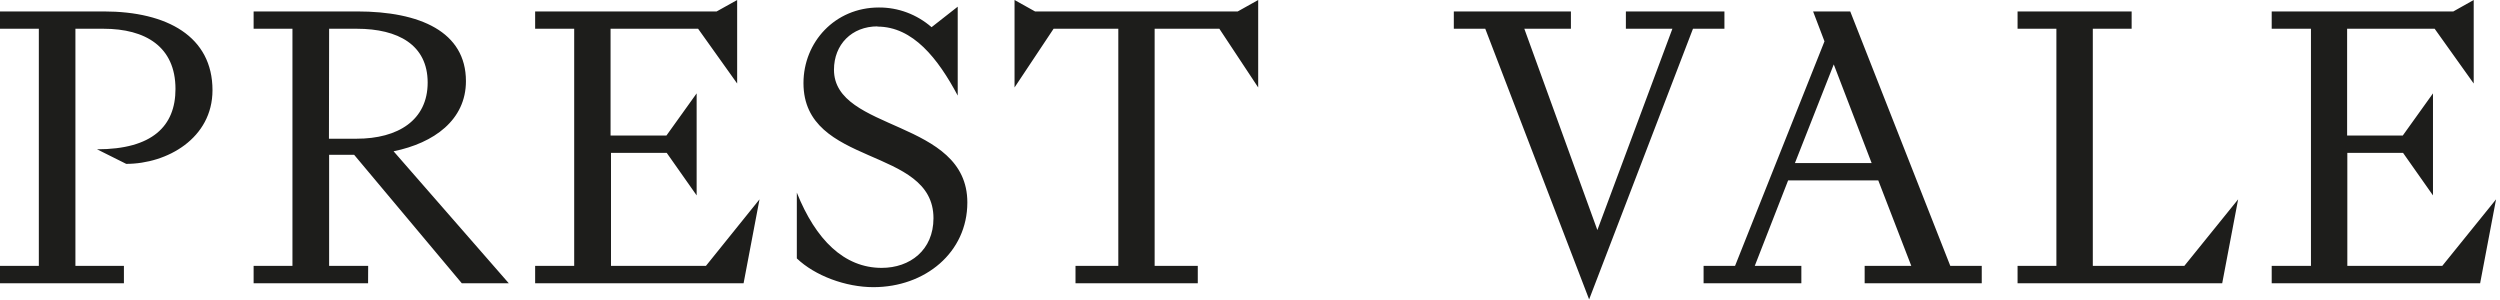
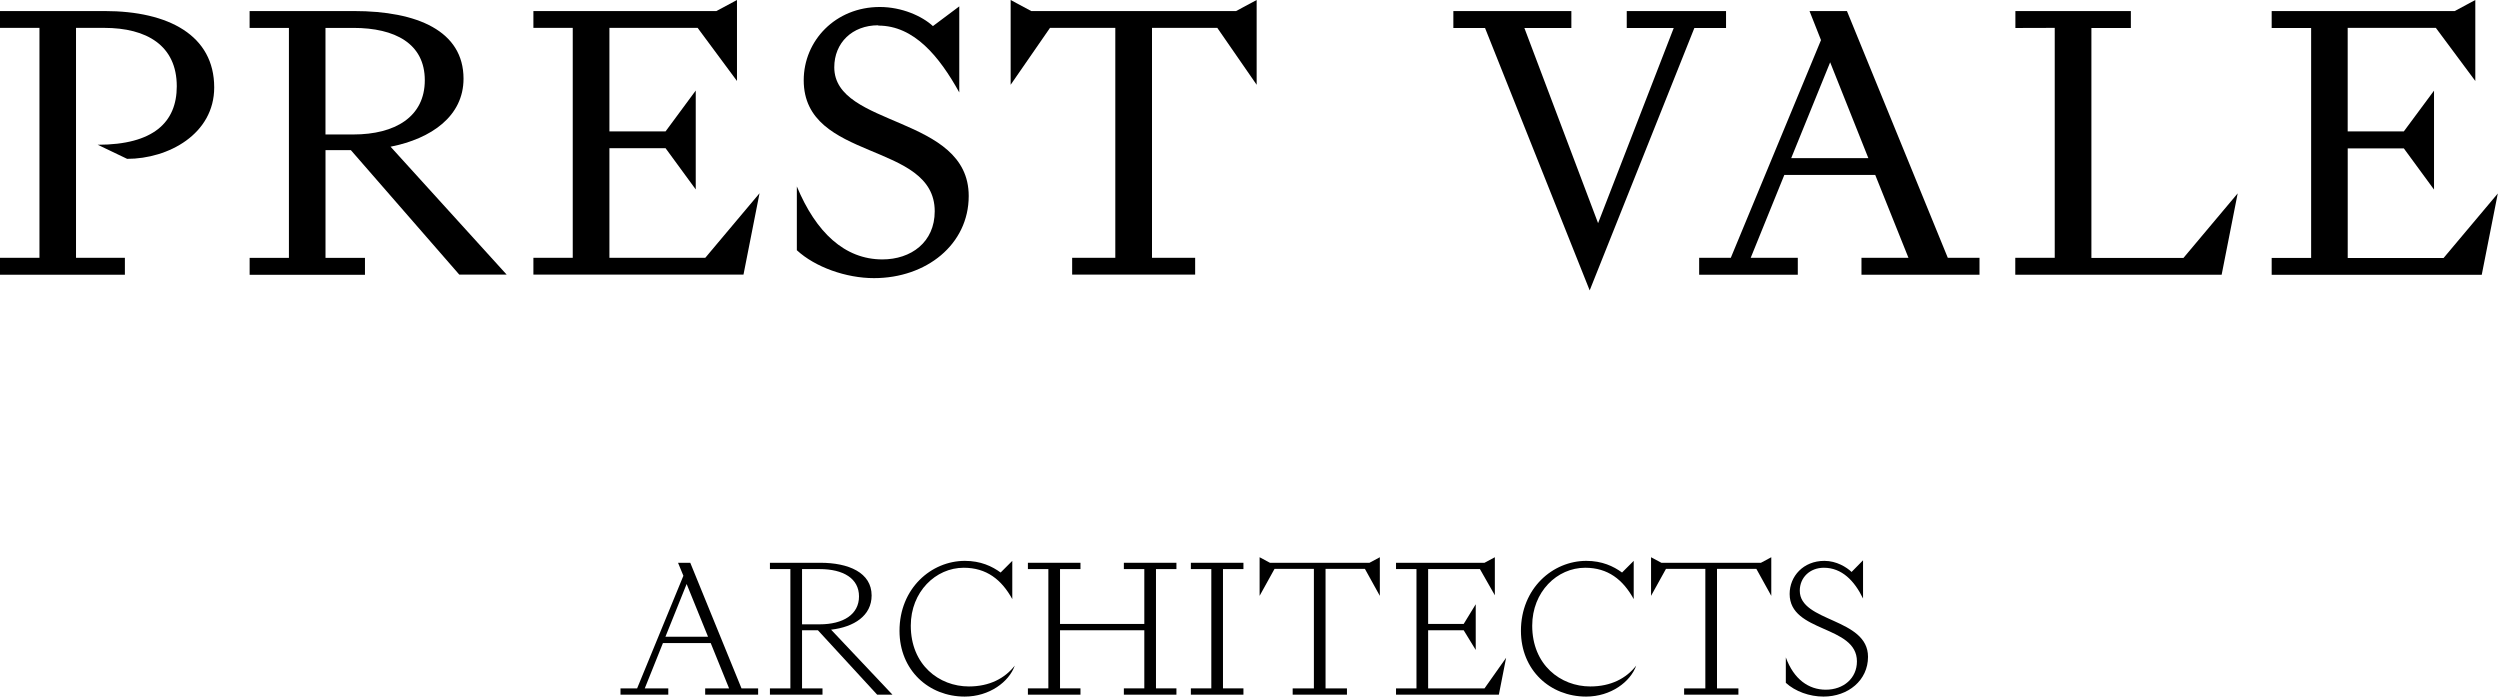
- <svg xmlns="http://www.w3.org/2000/svg" viewBox="0 0 334 40" fill="none">
-   <path d="M321.011 18.107H313.575V3.841H325.27L330.487 11.156V0L327.766 1.528H303.499V3.841H308.744V35.524H303.499V37.843H331.346L333.473 26.633L326.285 35.524H313.603V20.419H321.045L325.046 26.105V12.475L321.011 18.107ZM274.734 3.841V35.524H269.547V37.843H296.887L299.014 26.633L291.826 35.524H279.6V3.841H284.787V1.528H269.547V3.841H274.734ZM239.802 21.785L244.99 8.604L250.051 21.785H239.802ZM242.229 1.528L243.751 5.524L231.802 35.524H227.599V37.843H240.661V35.524H234.436L238.892 24.104H250.939L255.349 35.524H249.118V37.843H264.762V35.524H260.56L247.192 1.528H242.229ZM203.649 3.841H209.874V1.528H194.23V3.841H198.432L212.307 40L226.181 3.841H230.384V1.528H217.218V3.841H223.432L213.408 30.737L203.649 3.841ZM140.76 3.841H149.406V35.524H143.688V37.843H160.024V35.524H154.26V3.841H162.906L168.094 11.684V0L165.362 1.528H138.281L135.543 0V11.684L140.76 3.841ZM117.218 3.553C121.974 3.553 125.317 7.819 127.951 12.768V0.893L124.458 3.631C122.484 1.918 119.991 0.986 117.42 1.001C111.546 1.001 107.344 5.632 107.344 11.102C107.344 22.367 124.712 19.491 124.712 29.155C124.712 33.421 121.57 35.788 117.794 35.788C112.785 35.788 108.986 32.049 106.456 25.734V34.524C108.883 36.842 112.987 38.364 116.682 38.364C123.599 38.364 129.237 33.733 129.237 27.052C129.237 15.896 111.419 17.633 111.419 9.317C111.419 5.95 113.794 3.523 117.241 3.523L117.218 3.553ZM89.036 18.107H81.571V3.841H93.267L98.484 11.156V0L95.746 1.528H71.495V3.841H76.712V35.524H71.495V37.843H99.343L101.47 26.633L94.31 35.524H81.629V20.419H89.071L93.071 26.105V12.475L89.036 18.107ZM43.97 3.841H47.671C53.188 3.841 57.136 5.998 57.136 11.031C57.136 16.064 53.165 18.532 47.648 18.532H43.947L43.97 3.841ZM49.187 35.524H43.97V20.683H47.314L61.696 37.843H67.973L52.582 20.21C58.001 19.107 62.249 16.016 62.249 10.839C62.249 4.248 56.127 1.528 47.717 1.528H33.883V3.841H39.071V35.524H33.883V37.843H49.176L49.187 35.524ZM0 3.841H5.188V35.524H0V37.843H16.555V35.524H10.076V3.841H13.823C19.443 3.841 23.444 6.237 23.444 11.893C23.444 16.842 20.354 19.946 12.964 19.946L16.861 21.893C22.331 21.893 28.389 18.472 28.389 12.049C28.389 4.895 22.36 1.528 13.857 1.528H0V3.841Z" fill="#1D1D1B" />
+ <svg xmlns="http://www.w3.org/2000/svg" width="887" height="248" viewBox="0 0 887 248" fill="none">
+   <path d="M372.54 9.89H395.71V91.47H380.4V97.43H424.04V91.47H408.73V9.89H431.9L445.86 30.08V9.76562e-06L438.54 3.93H365.9L358.58 9.76562e-06V30.08L372.54 9.89Z" fill="black" />
+   <path d="M311.62 9.08C324.36 9.08 333.3 20.08 340.35 32.79V2.26L331 9.26C327.21 5.74 320 2.48 312.16 2.48C296.44 2.48 285.16 14.41 285.16 28.48C285.16 57.48 331.64 50.03 331.64 74.96C331.64 85.96 323.23 92.04 313.07 92.04C299.66 92.04 289.49 82.42 282.72 66.15V88.78C289.22 94.78 300.2 98.68 310.09 98.68C328.65 98.68 343.7 86.75 343.7 69.54C343.7 40.81 296 45.29 296 23.87C296 15.2 302.37 8.97 311.58 8.97" fill="black" />
+   <path d="M236.14 46.62H216.22V9.89H247.52L261.48 28.73V9.76562e-06L254.16 3.93H189.25V9.89H203.21V91.47H189.25V97.43H263.79L269.48 68.57L250.23 91.47H216.22V52.58H236.14L246.85 67.21V32.12L236.14 46.62Z" fill="black" />
+   <path d="M124.48 53.26L162.96 97.44H179.77L138.57 52.05C153.07 49.2 164.46 41.2 164.46 27.92C164.46 10.98 148.06 3.92 125.56 3.92H88.56V9.92H102.51V91.5H88.57V97.5H129.49V91.5H115.49V53.26H124.48ZM115.48 9.9H125.38C140.15 9.9 150.72 15.46 150.72 28.47C150.72 41.48 140.15 47.71 125.38 47.71H115.48V9.9Z" fill="black" />
+   <path d="M0 9.89H14V91.47H0V97.47H44.31V91.47H26.97V9.89H36.97C52.02 9.89 62.72 16.12 62.72 30.62C62.72 43.36 54.46 51.36 34.67 51.36L45.11 56.36C59.74 56.36 76 47.55 76 31.02C76 12.59 59.88 3.92 37.11 3.92H0V9.89Z" fill="black" />
+   <path d="M852.88 46.62H832.96V9.89H864.24L878.24 28.73V0L870.92 3.93H805.99V9.93H819.99V91.51H805.99V97.51H880.52L886.22 68.65L866.97 91.55H832.97V52.66H852.89L863.59 67.26V32.16L852.88 46.62ZM729.02 9.89V91.47H715.02V97.47H788.24L793.93 68.61L774.69 91.51H742.03V9.93H756.03V3.93H715.06V9.93L729.02 9.89ZM635.52 56.1L649.34 22.1L662.89 56.1H635.52ZM642.02 3.93L646.09 14.23L614.09 91.47H602.86V97.47H637.86V91.47H621.15L633.08 62.06H665.33L677.12 91.47H660.45V97.47H702.33V91.47H691.08L655.3 3.93H642.02ZM540.85 9.93H557.52V3.93H515.65V9.93H526.89L564.02 103.03L601.16 9.93H612.4V3.93H577.17V9.93H593.84L567 79.18L540.85 9.93Z" fill="black" />
+   <path d="M240.567 199.674L242.466 204.286L226.053 244.232H220.153V246.47H237.108V244.232H228.766L235.209 228.159H252.164L258.675 244.232H250.197V246.47H268.983V244.232H263.083L244.907 199.674H240.567ZM236.091 225.921L243.619 207.202L251.215 225.921H236.091Z" fill="black" />
+   <path d="M291.821 244.232H284.565V223.615H290.194L311.218 246.47H316.643L294.873 223.411C303.012 222.462 309.251 218.46 309.251 211.271C309.251 203.133 301.045 199.674 291.075 199.674H273.171V201.912H280.427V244.232H273.171V246.47H291.821V244.232ZM284.565 201.912H290.804C299.214 201.912 304.775 205.235 304.775 211.611C304.775 217.986 299.214 221.512 290.804 221.512H284.565V201.912Z" fill="black" />
+   <path d="M319.146 223.818C319.146 237.789 329.522 247.148 342.272 247.148C351.021 247.148 358.007 241.926 360.041 236.161C356.515 240.705 351.021 243.554 343.764 243.554C333.185 243.554 323.147 235.89 323.147 221.987C323.147 209.983 331.964 201.438 341.933 201.438C350.004 201.438 355.362 205.642 359.16 212.56V198.996L355.023 203.133C351.971 200.895 347.902 198.996 342.34 198.996C330.404 198.996 319.146 208.762 319.146 223.818Z" fill="black" />
+   <path d="M364.701 199.674V201.912H371.958V244.232H364.701V246.47H383.352V244.232H376.095V223.615H406.004V244.232H398.747V246.47H417.397V244.232H410.141V201.912H417.397V199.674H398.747V201.912H406.004V221.377H376.095V201.912H383.352V199.674H364.701Z" fill="black" />
+   <path d="M422.52 199.674V201.912H429.777V244.232H422.52V246.47H441.171V244.232H433.914V201.912H441.171V199.674H422.52Z" fill="black" />
+   <path d="M452.198 201.844H466.168V244.232H458.64V246.47H477.901V244.232H470.305V201.844H484.276L489.566 211.407V197.707L485.904 199.674H450.57L446.908 197.707V211.407L452.198 201.844Z" fill="black" />
+   <path d="M519.316 221.377H506.702V201.912H525.081L530.371 211.204V197.707L526.708 199.674H495.308V201.912H502.564V244.232H495.308V246.47H531.795L534.372 233.381L526.708 244.232H506.702V223.615H519.316L523.589 230.6V214.391L519.316 221.377Z" fill="black" />
+   <path d="M539.627 223.818C539.627 237.789 550.004 247.148 562.754 247.148C571.502 247.148 578.488 241.926 580.523 236.161C576.996 240.705 571.502 243.554 564.246 243.554C553.666 243.554 543.628 235.89 543.628 221.987C543.628 209.983 552.445 201.438 562.415 201.438C570.485 201.438 575.843 205.642 579.641 212.56V198.996L575.504 203.133C572.452 200.895 568.383 198.996 562.822 198.996C550.885 198.996 539.627 208.762 539.627 223.818Z" fill="black" />
+   <path d="M591.083 201.844H605.054V244.232H597.526V246.47H616.787V244.232H609.191V201.844H623.162L628.452 211.407V197.707L624.789 199.674H589.455L585.793 197.707V211.407L591.083 201.844Z" fill="black" />
+   <path d="M647.106 201.438C653.481 201.438 657.957 206.049 661.009 212.357V198.793L656.94 202.93C655.176 201.234 651.582 198.996 647.309 198.996C639.781 198.996 634.966 204.489 634.966 210.729C634.966 224.564 658.839 221.716 658.839 234.669C658.839 240.637 654.091 244.707 647.784 244.707C641.748 244.707 636.458 241.044 633.61 233.245V242.265C636.933 245.317 642.019 247.148 646.97 247.148C655.719 247.148 662.772 241.384 662.772 233.042C662.772 219.206 638.561 220.766 638.561 209.576C638.561 204.896 642.155 201.438 647.106 201.438Z" fill="black" />
</svg>
